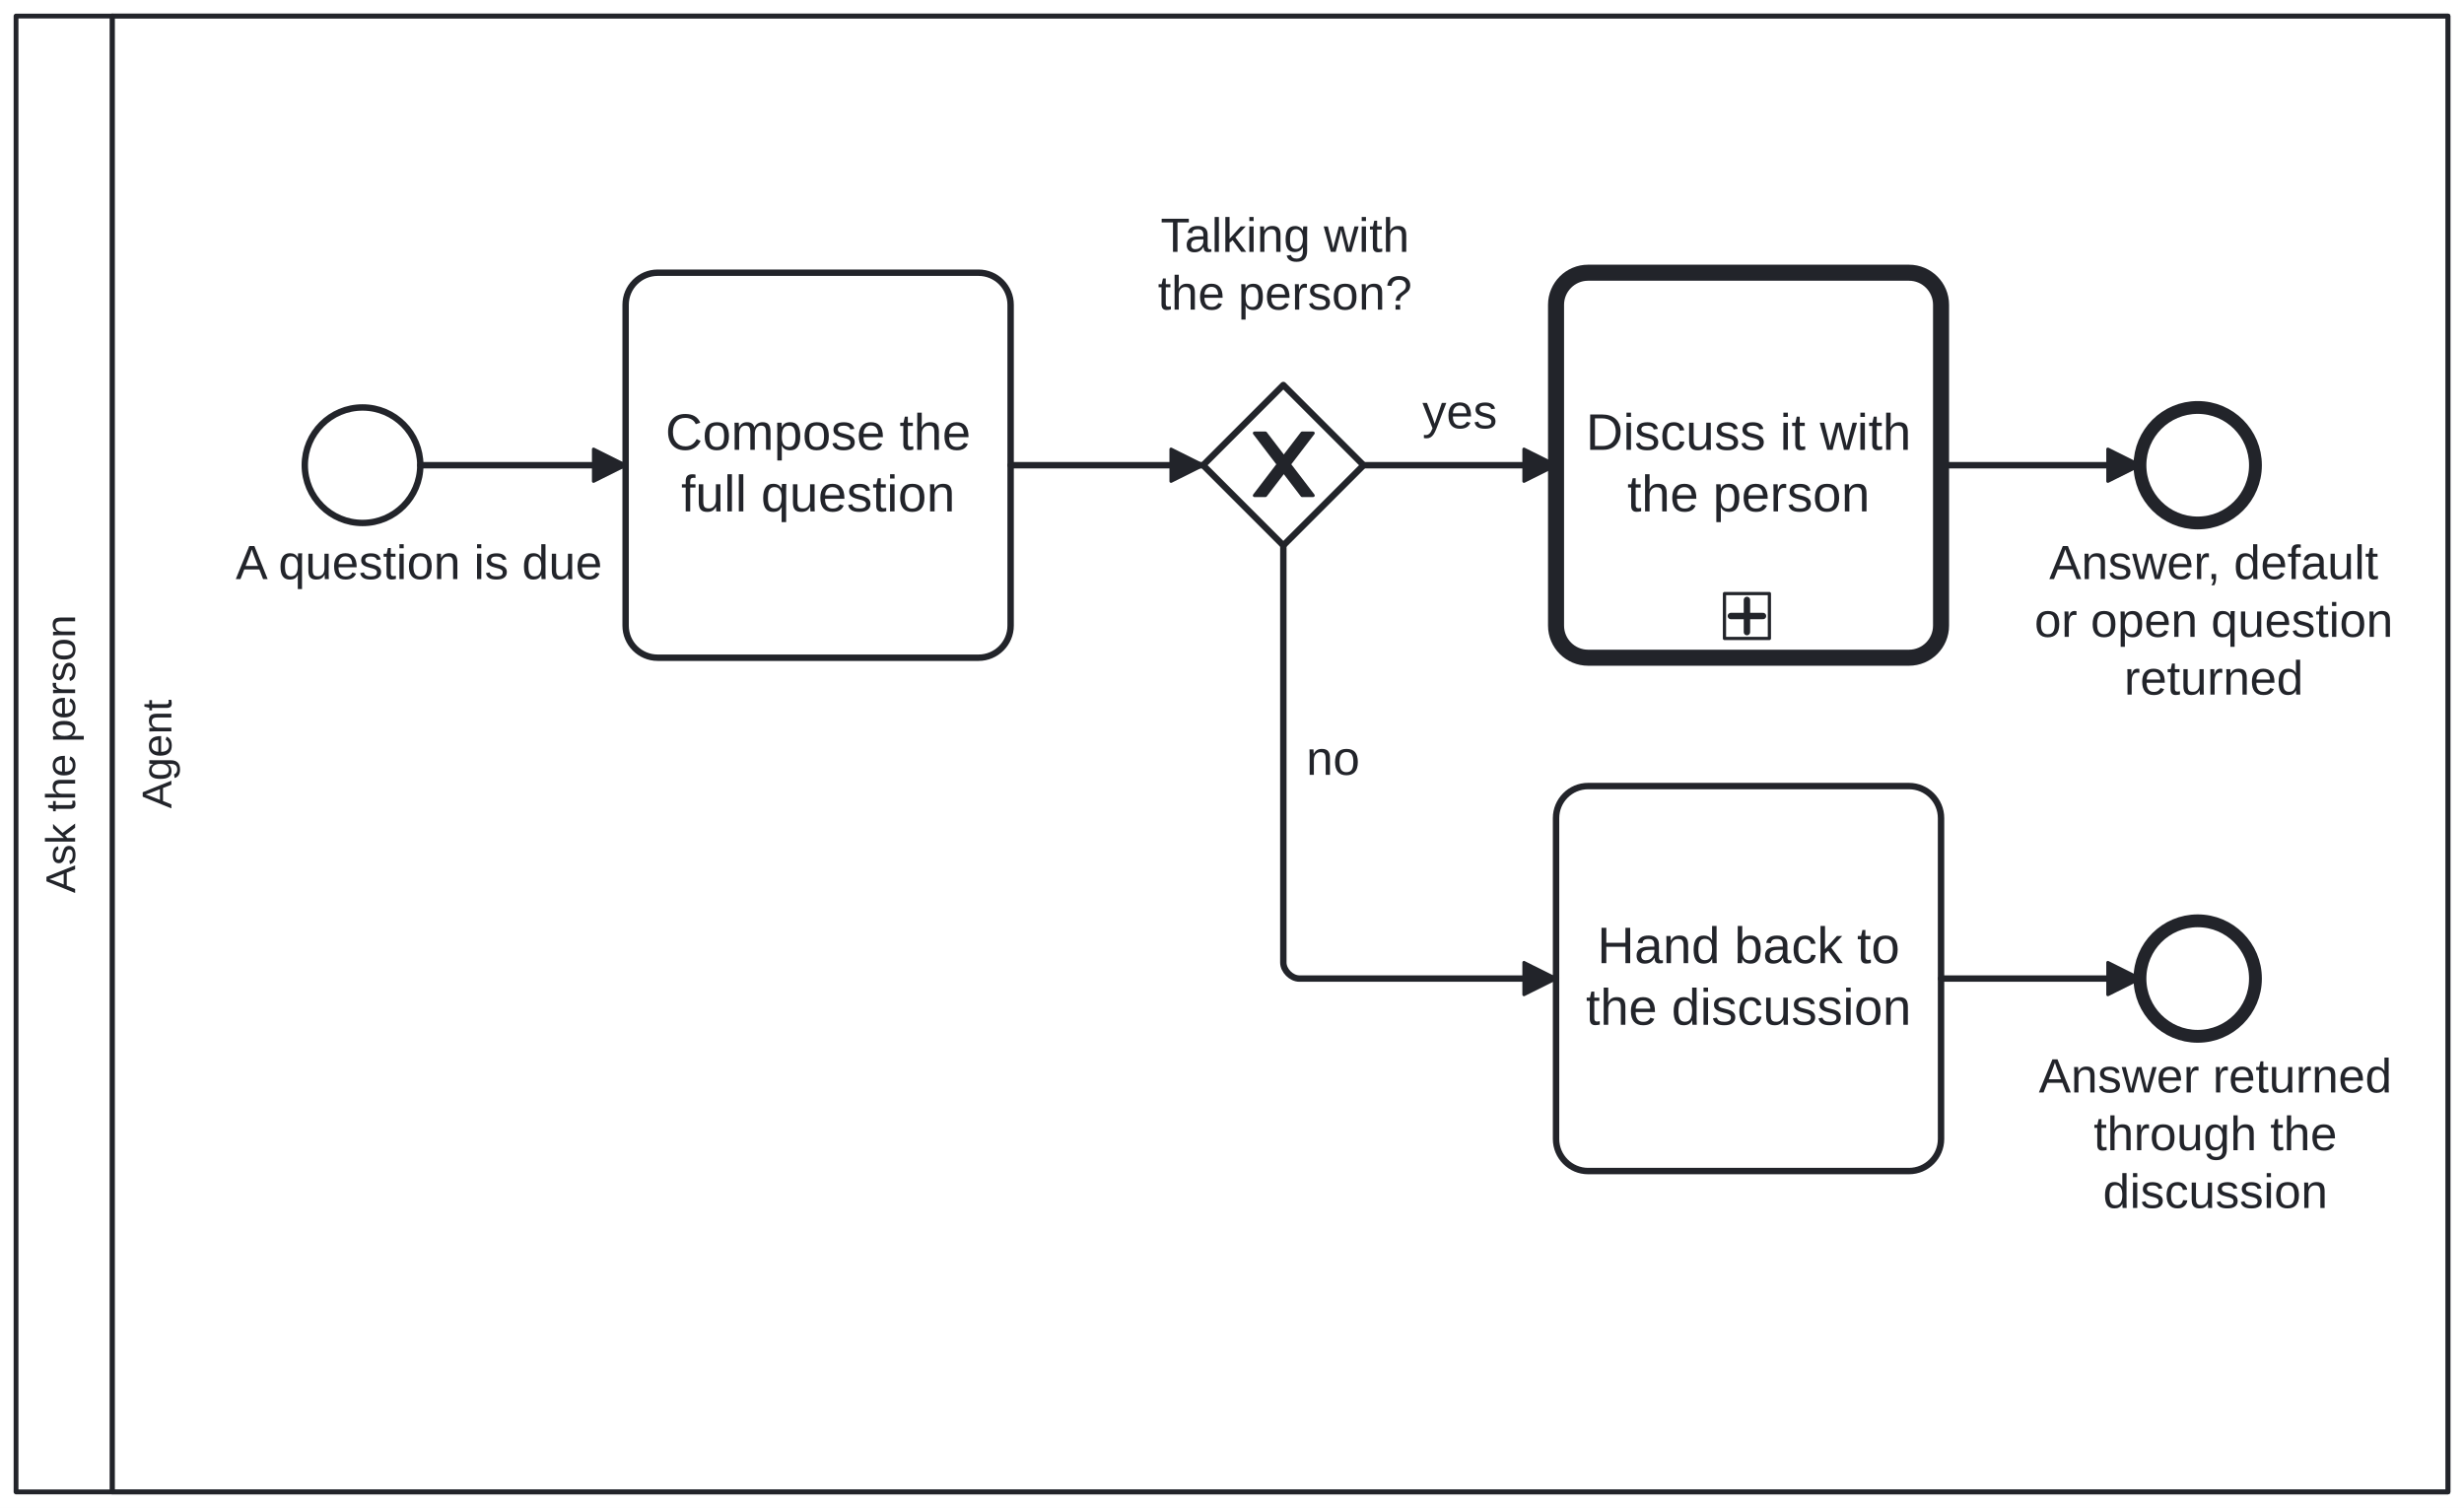
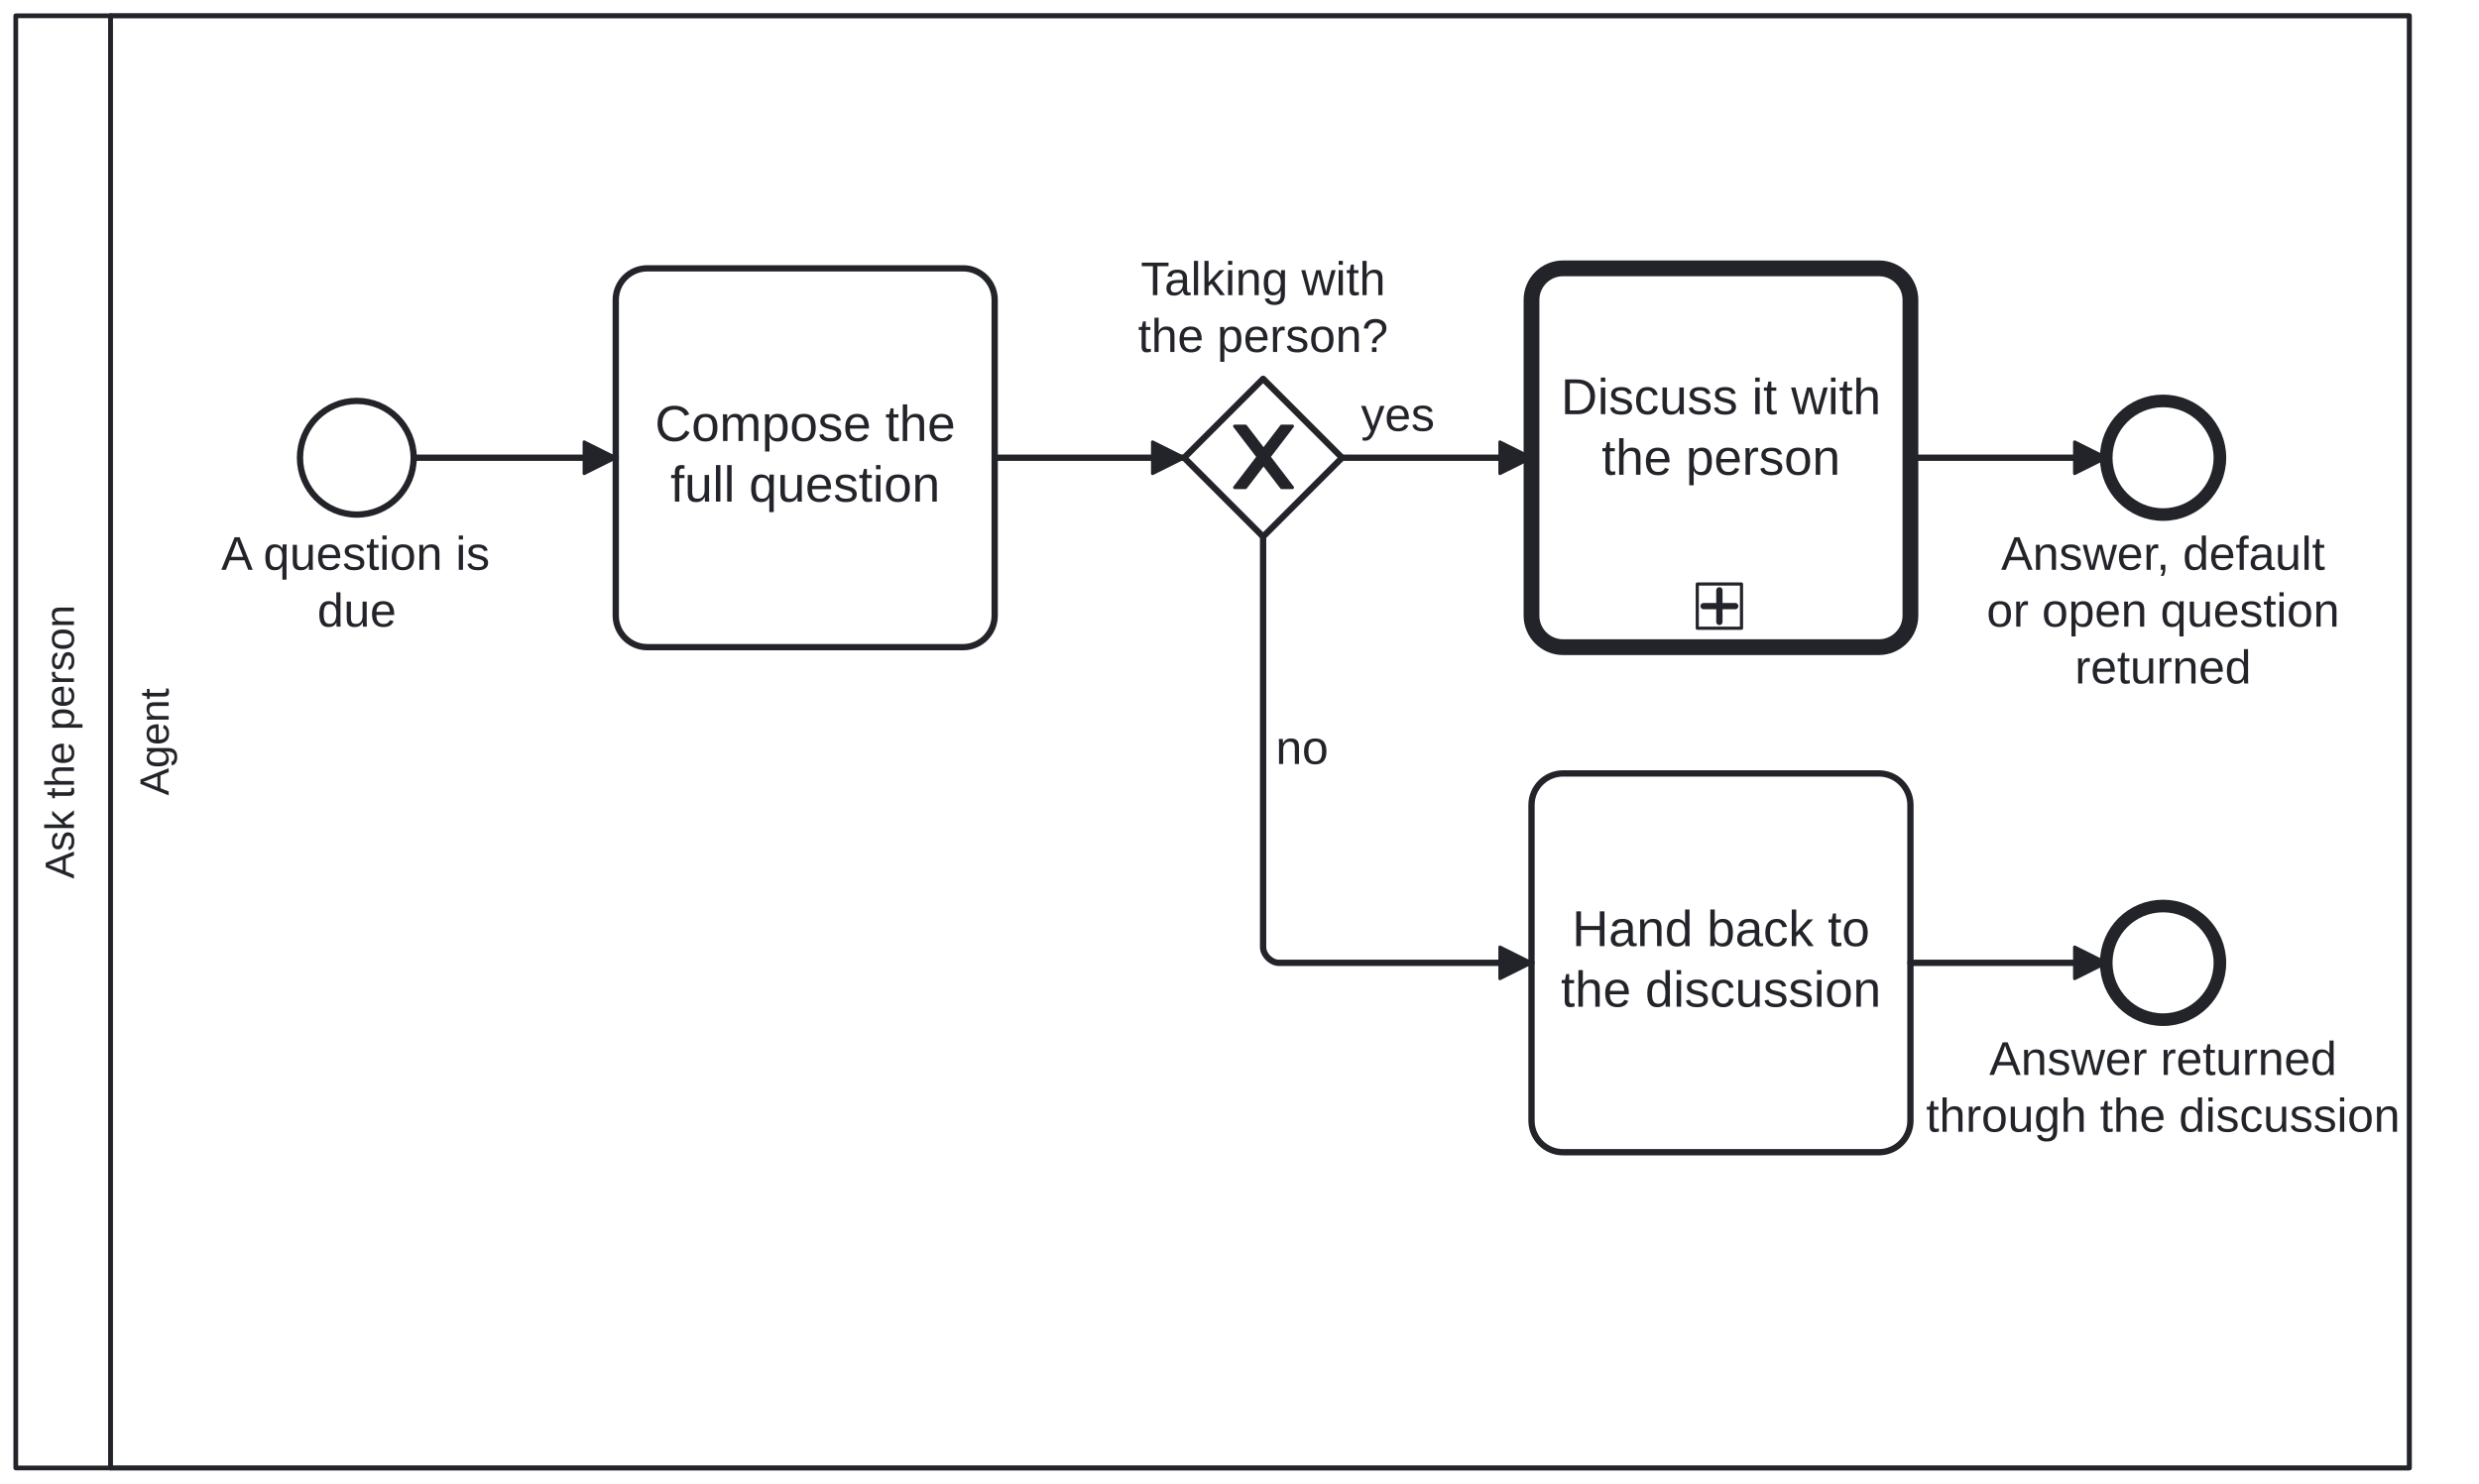
- <svg xmlns="http://www.w3.org/2000/svg" width="100%" style="max-width:100%;height:auto" viewBox="55 55 768 470" version="1.1">
-   <rect x="55" y="55" width="768" height="470" fill="#ffffff" />
+ <svg xmlns="http://www.w3.org/2000/svg" width="100%" style="max-width:100%;height:auto" viewBox="55 55 785.055 470" version="1.1">
+   <rect x="55" y="55" width="785.055" height="470" fill="#ffffff" />
  <g class="djs-group">
    <g class="djs-element djs-shape" data-element-id="Participant_Process_AskThePerson" style="display: block;" transform="matrix(1 0 0 1 60 60)">
      <g class="djs-visual">
        <rect x="0" y="0" width="758" height="460" rx="0" ry="0" style="stroke-linecap: round; stroke-linejoin: round; stroke: rgb(34, 36, 42); stroke-width: 1.5px; fill: white; fill-opacity: 0.95;" />
        <path style="fill: none; stroke-linecap: round; stroke-linejoin: round; stroke: rgb(34, 36, 42); stroke-width: 1.5px;" d="M30,0L30,460" />
        <text lineHeight="1.05" class="djs-label" transform="matrix(-1.83697e-16 -1 1 -1.83697e-16 0 460)" style="font-family: Arial, sans-serif; font-size: 13px; font-weight: normal; fill: rgb(34, 36, 42);">
          <tspan x="186.642" y="18.413">Ask the person</tspan>
        </text>
      </g>
      <rect class="djs-hit djs-hit-all" x="0" y="0" width="758" height="460" style="fill: none; stroke-opacity: 0; stroke: white; stroke-width: 15px;" />
    </g>
    <g class="djs-children">
      <g class="djs-group">
        <g class="djs-element djs-shape" data-element-id="Lane_Agent" style="display: block;" transform="matrix(1 0 0 1 90 60)">
          <g class="djs-visual">
            <rect x="0" y="0" width="728" height="460" rx="0" ry="0" style="stroke-linecap: round; stroke-linejoin: round; stroke: rgb(34, 36, 42); stroke-width: 1.5px; fill: white; fill-opacity: 0.25;" />
            <text lineHeight="1.05" class="djs-label" transform="matrix(-1.83697e-16 -1 1 -1.83697e-16 0 460)" style="font-family: Arial, sans-serif; font-size: 13px; font-weight: normal; fill: rgb(34, 36, 42);">
              <tspan x="213.014" y="18.413">Agent</tspan>
            </text>
          </g>
          <rect class="djs-hit djs-hit-all" x="0" y="0" width="728" height="460" style="fill: none; stroke-opacity: 0; stroke: white; stroke-width: 15px;" />
        </g>
      </g>
      <g class="djs-group">
        <g class="djs-element djs-shape" data-element-id="Start_Process_AskThePerson" style="display: block;" transform="matrix(1 0 0 1 150 182)">
          <g class="djs-visual">
            <circle cx="18" cy="18" r="18" style="stroke-linecap: round; stroke-linejoin: round; stroke: rgb(34, 36, 42); stroke-width: 2px; fill: white; fill-opacity: 0.95;" />
          </g>
          <rect class="djs-hit djs-hit-all" x="0" y="0" width="36" height="36" style="fill: none; stroke-opacity: 0; stroke: white; stroke-width: 15px;" />
        </g>
      </g>
      <g class="djs-group">
-         <g class="djs-element djs-shape" data-element-id="Start_Process_AskThePerson_label" style="display: block;" transform="matrix(1 0 0 1 128 222)">
-           <g class="djs-visual">
-             <text lineHeight="1.2" class="djs-label" style="font-family: Arial, sans-serif; font-size: 15px; font-weight: normal; fill: rgb(34, 36, 42);">
-               <tspan x="0.461" y="13.5">A question is due</tspan>
-             </text>
-           </g>
-           <rect class="djs-hit djs-hit-all" x="0" y="0" width="116" height="18" style="fill: none; stroke-opacity: 0; stroke: white; stroke-width: 15px;" />
+         <g class="djs-element djs-shape" data-element-id="Start_Process_AskThePerson_label" style="display: block;" transform="matrix(1 0 0 1 105.4688 222)">
+           <g class="djs-visual">
+             <text lineHeight="1.2" class="djs-label" style="font-family: Arial, sans-serif; font-size: 15px; font-weight: normal; fill: rgb(34, 36, 42);">
+               <tspan x="19.589" y="13.5">A question is</tspan>
+               <tspan x="50.018" y="31.5">due</tspan>
+             </text>
+           </g>
+           <rect class="djs-hit djs-hit-all" x="0" y="0" width="125.062" height="36" style="fill: none; stroke-opacity: 0; stroke: white; stroke-width: 15px;" />
        </g>
      </g>
      <g class="djs-group">
        <g class="djs-element djs-shape" data-element-id="A_Compose" style="display: block;" transform="matrix(1 0 0 1 250 140)">
          <g class="djs-visual">
            <rect x="0" y="0" width="120" height="120" rx="10" ry="10" style="stroke-linecap: round; stroke-linejoin: round; stroke: rgb(34, 36, 42); stroke-width: 2px; fill: white; fill-opacity: 0.95;" />
-             <text lineHeight="1.2" class="djs-label" style="font-family: Arial, sans-serif; font-size: 16px; font-weight: normal; fill: rgb(34, 36, 42);">
-               <tspan x="12.418" y="55.2">Compose the </tspan>
-               <tspan x="17.305" y="74.4">full question</tspan>
+             <text lineHeight="1.2" class="djs-label" transform="translate(0 40.3)" style="font-family: Arial, sans-serif; font-size: 16px; font-weight: normal; fill: rgb(34, 36, 42);">
+               <tspan x="12.418" y="14.4">Compose the</tspan>
+               <tspan x="17.305" y="33.6">full question</tspan>
            </text>
          </g>
          <rect class="djs-hit djs-hit-all" x="0" y="0" width="120" height="120" style="fill: none; stroke-opacity: 0; stroke: white; stroke-width: 15px;" />
        </g>
      </g>
      <g class="djs-group">
        <g class="djs-element djs-shape" data-element-id="GW_Discussing" style="display: block;" transform="matrix(1 0 0 1 430 175)">
          <g class="djs-visual">
            <polygon points="25,0 50,25 25,50 0,25" style="stroke-linecap: round; stroke-linejoin: round; stroke: rgb(34, 36, 42); stroke-width: 2px; fill: white; fill-opacity: 0.95;" />
            <path d="m 16,15 7.429,9.714 -7.429,9.714 3.429,0 5.714,-7.464 5.714,7.464 3.429,0 -7.429,-9.714 7.429,-9.714 -3.429,0 -5.714,7.464 -5.714,-7.464 -3.429,0 z" style="fill: rgb(34, 36, 42); stroke-linecap: round; stroke-linejoin: round; stroke: rgb(34, 36, 42); stroke-width: 1px;" />
          </g>
          <rect class="djs-hit djs-hit-all" x="0" y="0" width="50" height="50" style="fill: none; stroke-opacity: 0; stroke: white; stroke-width: 15px;" />
        </g>
      </g>
      <g class="djs-group">
-         <g class="djs-element djs-shape" data-element-id="GW_Discussing_label" style="display: block;" transform="matrix(1 0 0 1 404 120)">
-           <g class="djs-visual">
-             <text lineHeight="1.2" class="djs-label" style="font-family: Arial, sans-serif; font-size: 15px; font-weight: normal; fill: rgb(34, 36, 42);">
-               <tspan x="12.733" y="13.5">Talking with </tspan>
-               <tspan x="11.887" y="31.5">the person?</tspan>
-             </text>
-           </g>
-           <rect class="djs-hit djs-hit-all" x="0" y="0" width="103" height="36" style="fill: none; stroke-opacity: 0; stroke: white; stroke-width: 15px;" />
+         <g class="djs-element djs-shape" data-element-id="GW_Discussing_label" style="display: block;" transform="matrix(1 0 0 1 395.3828 135)">
+           <g class="djs-visual">
+             <text lineHeight="1.2" class="djs-label" style="font-family: Arial, sans-serif; font-size: 15px; font-weight: normal; fill: rgb(34, 36, 42);">
+               <tspan x="20.85" y="13.5">Talking with</tspan>
+               <tspan x="20.004" y="31.5">the person?</tspan>
+             </text>
+           </g>
+           <rect class="djs-hit djs-hit-all" x="0" y="0" width="119.234" height="36" style="fill: none; stroke-opacity: 0; stroke: white; stroke-width: 15px;" />
        </g>
      </g>
      <g class="djs-group">
        <g class="djs-element djs-shape" data-element-id="Call_Discuss" style="display: block;" transform="matrix(1 0 0 1 540 140)">
          <g class="djs-visual">
            <rect x="0" y="0" width="120" height="120" rx="10" ry="10" style="stroke-linecap: round; stroke-linejoin: round; stroke: rgb(34, 36, 42); stroke-width: 5px; fill: white; fill-opacity: 0.95;" />
-             <text lineHeight="1.2" class="djs-label" style="font-family: Arial, sans-serif; font-size: 16px; font-weight: normal; fill: rgb(34, 36, 42);">
-               <tspan x="9.324" y="55.2">Discuss it with</tspan>
-               <tspan x="22.195" y="74.4">the person</tspan>
+             <text lineHeight="1.2" class="djs-label" transform="translate(0 31.8)" style="font-family: Arial, sans-serif; font-size: 16px; font-weight: normal; fill: rgb(34, 36, 42);">
+               <tspan x="9.324" y="14.4">Discuss it with</tspan>
+               <tspan x="22.195" y="33.6">the person</tspan>
            </text>
            <rect x="0" y="0" width="14" height="14" rx="0" ry="0" style="stroke-linecap: round; stroke-linejoin: round; stroke: rgb(34, 36, 42); stroke-width: 1px; fill: white;" transform="matrix(1 0 0 1 52.5 100)" />
            <path data-marker="sub-process" d="m52.5,100 m 7,2 l 0,10 m -5,-5 l 10,0" style="fill: white; stroke-linecap: round; stroke-linejoin: round; stroke: rgb(34, 36, 42); stroke-width: 2px;" />
          </g>
          <rect class="djs-hit djs-hit-all" x="0" y="0" width="120" height="120" style="fill: none; stroke-opacity: 0; stroke: white; stroke-width: 15px;" />
        </g>
      </g>
      <g class="djs-group">
        <g class="djs-element djs-shape" data-element-id="End_Returned" style="display: block;" transform="matrix(1 0 0 1 722 182)">
          <g class="djs-visual">
            <circle cx="18" cy="18" r="18" style="stroke-linecap: round; stroke-linejoin: round; stroke: rgb(34, 36, 42); stroke-width: 4px; fill: white; fill-opacity: 0.95;" />
          </g>
          <rect class="djs-hit djs-hit-all" x="0" y="0" width="36" height="36" style="fill: none; stroke-opacity: 0; stroke: white; stroke-width: 15px;" />
        </g>
      </g>
      <g class="djs-group">
-         <g class="djs-element djs-shape" data-element-id="End_Returned_label" style="display: block;" transform="matrix(1 0 0 1 689 222)">
-           <g class="djs-visual">
-             <text lineHeight="1.2" class="djs-label" style="font-family: Arial, sans-serif; font-size: 15px; font-weight: normal; fill: rgb(34, 36, 42);">
-               <tspan x="4.719" y="13.5">Answer, default </tspan>
-               <tspan x="0.124" y="31.5">or open question</tspan>
-               <tspan x="28.065" y="49.5">returned</tspan>
-             </text>
-           </g>
-           <rect class="djs-hit djs-hit-all" x="0" y="0" width="112" height="54" style="fill: none; stroke-opacity: 0; stroke: white; stroke-width: 15px;" />
+         <g class="djs-element djs-shape" data-element-id="End_Returned_label" style="display: block;" transform="matrix(1 0 0 1 664.1172 222)">
+           <g class="djs-visual">
+             <text lineHeight="1.2" class="djs-label" style="font-family: Arial, sans-serif; font-size: 15px; font-weight: normal; fill: rgb(34, 36, 42);">
+               <tspan x="24.602" y="13.5">Answer, default</tspan>
+               <tspan x="20.006" y="31.5">or open question</tspan>
+               <tspan x="47.948" y="49.5">returned</tspan>
+             </text>
+           </g>
+           <rect class="djs-hit djs-hit-all" x="0" y="0" width="151.766" height="54" style="fill: none; stroke-opacity: 0; stroke: white; stroke-width: 15px;" />
        </g>
      </g>
      <g class="djs-group">
        <g class="djs-element djs-shape" data-element-id="A_HandBack" style="display: block;" transform="matrix(1 0 0 1 540 300)">
          <g class="djs-visual">
            <rect x="0" y="0" width="120" height="120" rx="10" ry="10" style="stroke-linecap: round; stroke-linejoin: round; stroke: rgb(34, 36, 42); stroke-width: 2px; fill: white; fill-opacity: 0.95;" />
-             <text lineHeight="1.2" class="djs-label" style="font-family: Arial, sans-serif; font-size: 16px; font-weight: normal; fill: rgb(34, 36, 42);">
-               <tspan x="12.859" y="55.2">Hand back to </tspan>
-               <tspan x="9.305" y="74.4">the discussion</tspan>
+             <text lineHeight="1.2" class="djs-label" transform="translate(0 40.3)" style="font-family: Arial, sans-serif; font-size: 16px; font-weight: normal; fill: rgb(34, 36, 42);">
+               <tspan x="12.859" y="14.4">Hand back to</tspan>
+               <tspan x="9.305" y="33.6">the discussion</tspan>
            </text>
          </g>
          <rect class="djs-hit djs-hit-all" x="0" y="0" width="120" height="120" style="fill: none; stroke-opacity: 0; stroke: white; stroke-width: 15px;" />
        </g>
      </g>
      <g class="djs-group">
        <g class="djs-element djs-shape" data-element-id="End_HandedBack" style="display: block;" transform="matrix(1 0 0 1 722 342)">
          <g class="djs-visual">
            <circle cx="18" cy="18" r="18" style="stroke-linecap: round; stroke-linejoin: round; stroke: rgb(34, 36, 42); stroke-width: 4px; fill: white; fill-opacity: 0.95;" />
          </g>
          <rect class="djs-hit djs-hit-all" x="0" y="0" width="36" height="36" style="fill: none; stroke-opacity: 0; stroke: white; stroke-width: 15px;" />
        </g>
      </g>
      <g class="djs-group">
-         <g class="djs-element djs-shape" data-element-id="End_HandedBack_label" style="display: block;" transform="matrix(1 0 0 1 690 382)">
-           <g class="djs-visual">
-             <text lineHeight="1.2" class="djs-label" style="font-family: Arial, sans-serif; font-size: 15px; font-weight: normal; fill: rgb(34, 36, 42);">
-               <tspan x="0.473" y="13.5">Answer returned</tspan>
-               <tspan x="17.553" y="31.5">through the </tspan>
-               <tspan x="20.483" y="49.5">discussion</tspan>
-             </text>
-           </g>
-           <rect class="djs-hit djs-hit-all" x="0" y="0" width="111" height="54" style="fill: none; stroke-opacity: 0; stroke: white; stroke-width: 15px;" />
+         <g class="djs-element djs-shape" data-element-id="End_HandedBack_label" style="display: block;" transform="matrix(1 0 0 1 644.9453 382)">
+           <g class="djs-visual">
+             <text lineHeight="1.2" class="djs-label" style="font-family: Arial, sans-serif; font-size: 15px; font-weight: normal; fill: rgb(34, 36, 42);">
+               <tspan x="40.028" y="13.5">Answer returned</tspan>
+               <tspan x="20.007" y="31.5">through the discussion</tspan>
+             </text>
+           </g>
+           <rect class="djs-hit djs-hit-all" x="0" y="0" width="190.109" height="36" style="fill: none; stroke-opacity: 0; stroke: white; stroke-width: 15px;" />
        </g>
      </g>
      <g class="djs-group">
        <g class="djs-element djs-connection" data-element-id="f1" style="display: block;">
          <g class="djs-visual">
            <defs>
              <marker id="bpmn-marker-1" viewBox="0 0 20 20" refX="11" refY="10" markerWidth="10" markerHeight="10" orient="auto">
                <path d="M 1 5 L 11 10 L 1 15 Z" style="stroke-linecap: round; stroke-linejoin: round; stroke: rgb(34, 36, 42); stroke-width: 1px; fill: rgb(34, 36, 42);" />
              </marker>
            </defs>
            <path data-corner-radius="5" style="fill: none; stroke-linecap: round; stroke-linejoin: round; stroke: rgb(34, 36, 42); stroke-width: 2px; marker-end: url('#bpmn-marker-1');" d="M186,200L250,200" />
          </g>
          <path d="M186,200L250,200" class="djs-hit djs-hit-stroke" style="fill: none; stroke-opacity: 0; stroke: white; stroke-width: 15px;" />
        </g>
      </g>
      <g class="djs-group">
        <g class="djs-element djs-connection" data-element-id="f2" style="display: block;">
          <g class="djs-visual">
            <defs>
              <marker id="bpmn-marker-2" viewBox="0 0 20 20" refX="11" refY="10" markerWidth="10" markerHeight="10" orient="auto">
                <path d="M 1 5 L 11 10 L 1 15 Z" style="stroke-linecap: round; stroke-linejoin: round; stroke: rgb(34, 36, 42); stroke-width: 1px; fill: rgb(34, 36, 42);" />
              </marker>
            </defs>
            <path data-corner-radius="5" style="fill: none; stroke-linecap: round; stroke-linejoin: round; stroke: rgb(34, 36, 42); stroke-width: 2px; marker-end: url('#bpmn-marker-2');" d="M370,200L430,200" />
          </g>
          <path d="M370,200L430,200" class="djs-hit djs-hit-stroke" style="fill: none; stroke-opacity: 0; stroke: white; stroke-width: 15px;" />
        </g>
      </g>
      <g class="djs-group">
        <g class="djs-element djs-connection" data-element-id="f3" style="display: block;">
          <g class="djs-visual">
            <defs>
              <marker id="bpmn-marker-3" viewBox="0 0 20 20" refX="11" refY="10" markerWidth="10" markerHeight="10" orient="auto">
                <path d="M 1 5 L 11 10 L 1 15 Z" style="stroke-linecap: round; stroke-linejoin: round; stroke: rgb(34, 36, 42); stroke-width: 1px; fill: rgb(34, 36, 42);" />
              </marker>
            </defs>
            <path data-corner-radius="5" style="fill: none; stroke-linecap: round; stroke-linejoin: round; stroke: rgb(34, 36, 42); stroke-width: 2px; marker-end: url('#bpmn-marker-3');" d="M480,200L540,200" />
          </g>
          <path d="M480,200L540,200" class="djs-hit djs-hit-stroke" style="fill: none; stroke-opacity: 0; stroke: white; stroke-width: 15px;" />
        </g>
      </g>
      <g class="djs-group">
-         <g class="djs-element djs-shape" data-element-id="f3_label" style="display: block;" transform="matrix(1 0 0 1 498 175)">
-           <g class="djs-visual">
-             <text lineHeight="1.2" class="djs-label" style="font-family: Arial, sans-serif; font-size: 15px; font-weight: normal; fill: rgb(34, 36, 42);">
-               <tspan x="0.329" y="13.5">yes</tspan>
-             </text>
-           </g>
-           <rect class="djs-hit djs-hit-all" x="0" y="0" width="24" height="18" style="fill: none; stroke-opacity: 0; stroke: white; stroke-width: 15px;" />
+         <g class="djs-element djs-shape" data-element-id="f3_label" style="display: block;" transform="matrix(1 0 0 1 466 178)">
+           <g class="djs-visual">
+             <text lineHeight="1.2" class="djs-label" style="font-family: Arial, sans-serif; font-size: 15px; font-weight: normal; fill: rgb(34, 36, 42);">
+               <tspan x="20.001" y="13.5">yes</tspan>
+             </text>
+           </g>
+           <rect class="djs-hit djs-hit-all" x="0" y="0" width="63.344" height="18" style="fill: none; stroke-opacity: 0; stroke: white; stroke-width: 15px;" />
        </g>
      </g>
      <g class="djs-group">
        <g class="djs-element djs-connection" data-element-id="f4" style="display: block;">
          <g class="djs-visual">
            <defs>
              <marker id="bpmn-marker-4" viewBox="0 0 20 20" refX="11" refY="10" markerWidth="10" markerHeight="10" orient="auto">
                <path d="M 1 5 L 11 10 L 1 15 Z" style="stroke-linecap: round; stroke-linejoin: round; stroke: rgb(34, 36, 42); stroke-width: 1px; fill: rgb(34, 36, 42);" />
              </marker>
            </defs>
            <path data-corner-radius="5" style="fill: none; stroke-linecap: round; stroke-linejoin: round; stroke: rgb(34, 36, 42); stroke-width: 2px; marker-end: url('#bpmn-marker-4');" d="M660,200L722,200" />
          </g>
          <path d="M660,200L722,200" class="djs-hit djs-hit-stroke" style="fill: none; stroke-opacity: 0; stroke: white; stroke-width: 15px;" />
        </g>
      </g>
      <g class="djs-group">
        <g class="djs-element djs-connection" data-element-id="f5" style="display: block;">
          <g class="djs-visual">
            <defs>
              <marker id="bpmn-marker-5" viewBox="0 0 20 20" refX="11" refY="10" markerWidth="10" markerHeight="10" orient="auto">
                <path d="M 1 5 L 11 10 L 1 15 Z" style="stroke-linecap: round; stroke-linejoin: round; stroke: rgb(34, 36, 42); stroke-width: 1px; fill: rgb(34, 36, 42);" />
              </marker>
            </defs>
            <path data-corner-radius="5" style="fill: none; stroke-linecap: round; stroke-linejoin: round; stroke: rgb(34, 36, 42); stroke-width: 2px; marker-end: url('#bpmn-marker-5');" d="M455,225L455,355C455,357.5,457.5,360,460,360L540,360" />
          </g>
          <path d="M455,225L455,360L540,360" class="djs-hit djs-hit-stroke" style="fill: none; stroke-opacity: 0; stroke: white; stroke-width: 15px;" />
        </g>
      </g>
      <g class="djs-group">
-         <g class="djs-element djs-shape" data-element-id="f5_label" style="display: block;" transform="matrix(1 0 0 1 462 283)">
-           <g class="djs-visual">
-             <text lineHeight="1.2" class="djs-label" style="font-family: Arial, sans-serif; font-size: 15px; font-weight: normal; fill: rgb(34, 36, 42);">
-               <tspan x="0.158" y="13.5">no</tspan>
-             </text>
-           </g>
-           <rect class="djs-hit djs-hit-all" x="0" y="0" width="17" height="18" style="fill: none; stroke-opacity: 0; stroke: white; stroke-width: 15px;" />
+         <g class="djs-element djs-shape" data-element-id="f5_label" style="display: block;" transform="matrix(1 0 0 1 439 283.5)">
+           <g class="djs-visual">
+             <text lineHeight="1.2" class="djs-label" style="font-family: Arial, sans-serif; font-size: 15px; font-weight: normal; fill: rgb(34, 36, 42);">
+               <tspan x="20.001" y="13.5">no</tspan>
+             </text>
+           </g>
+           <rect class="djs-hit djs-hit-all" x="0" y="0" width="56.688" height="18" style="fill: none; stroke-opacity: 0; stroke: white; stroke-width: 15px;" />
        </g>
      </g>
      <g class="djs-group">
        <g class="djs-element djs-connection" data-element-id="f6" style="display: block;">
          <g class="djs-visual">
            <defs>
              <marker id="bpmn-marker-6" viewBox="0 0 20 20" refX="11" refY="10" markerWidth="10" markerHeight="10" orient="auto">
                <path d="M 1 5 L 11 10 L 1 15 Z" style="stroke-linecap: round; stroke-linejoin: round; stroke: rgb(34, 36, 42); stroke-width: 1px; fill: rgb(34, 36, 42);" />
              </marker>
            </defs>
            <path data-corner-radius="5" style="fill: none; stroke-linecap: round; stroke-linejoin: round; stroke: rgb(34, 36, 42); stroke-width: 2px; marker-end: url('#bpmn-marker-6');" d="M660,360L722,360" />
          </g>
          <path d="M660,360L722,360" class="djs-hit djs-hit-stroke" style="fill: none; stroke-opacity: 0; stroke: white; stroke-width: 15px;" />
        </g>
      </g>
    </g>
  </g>
</svg>
